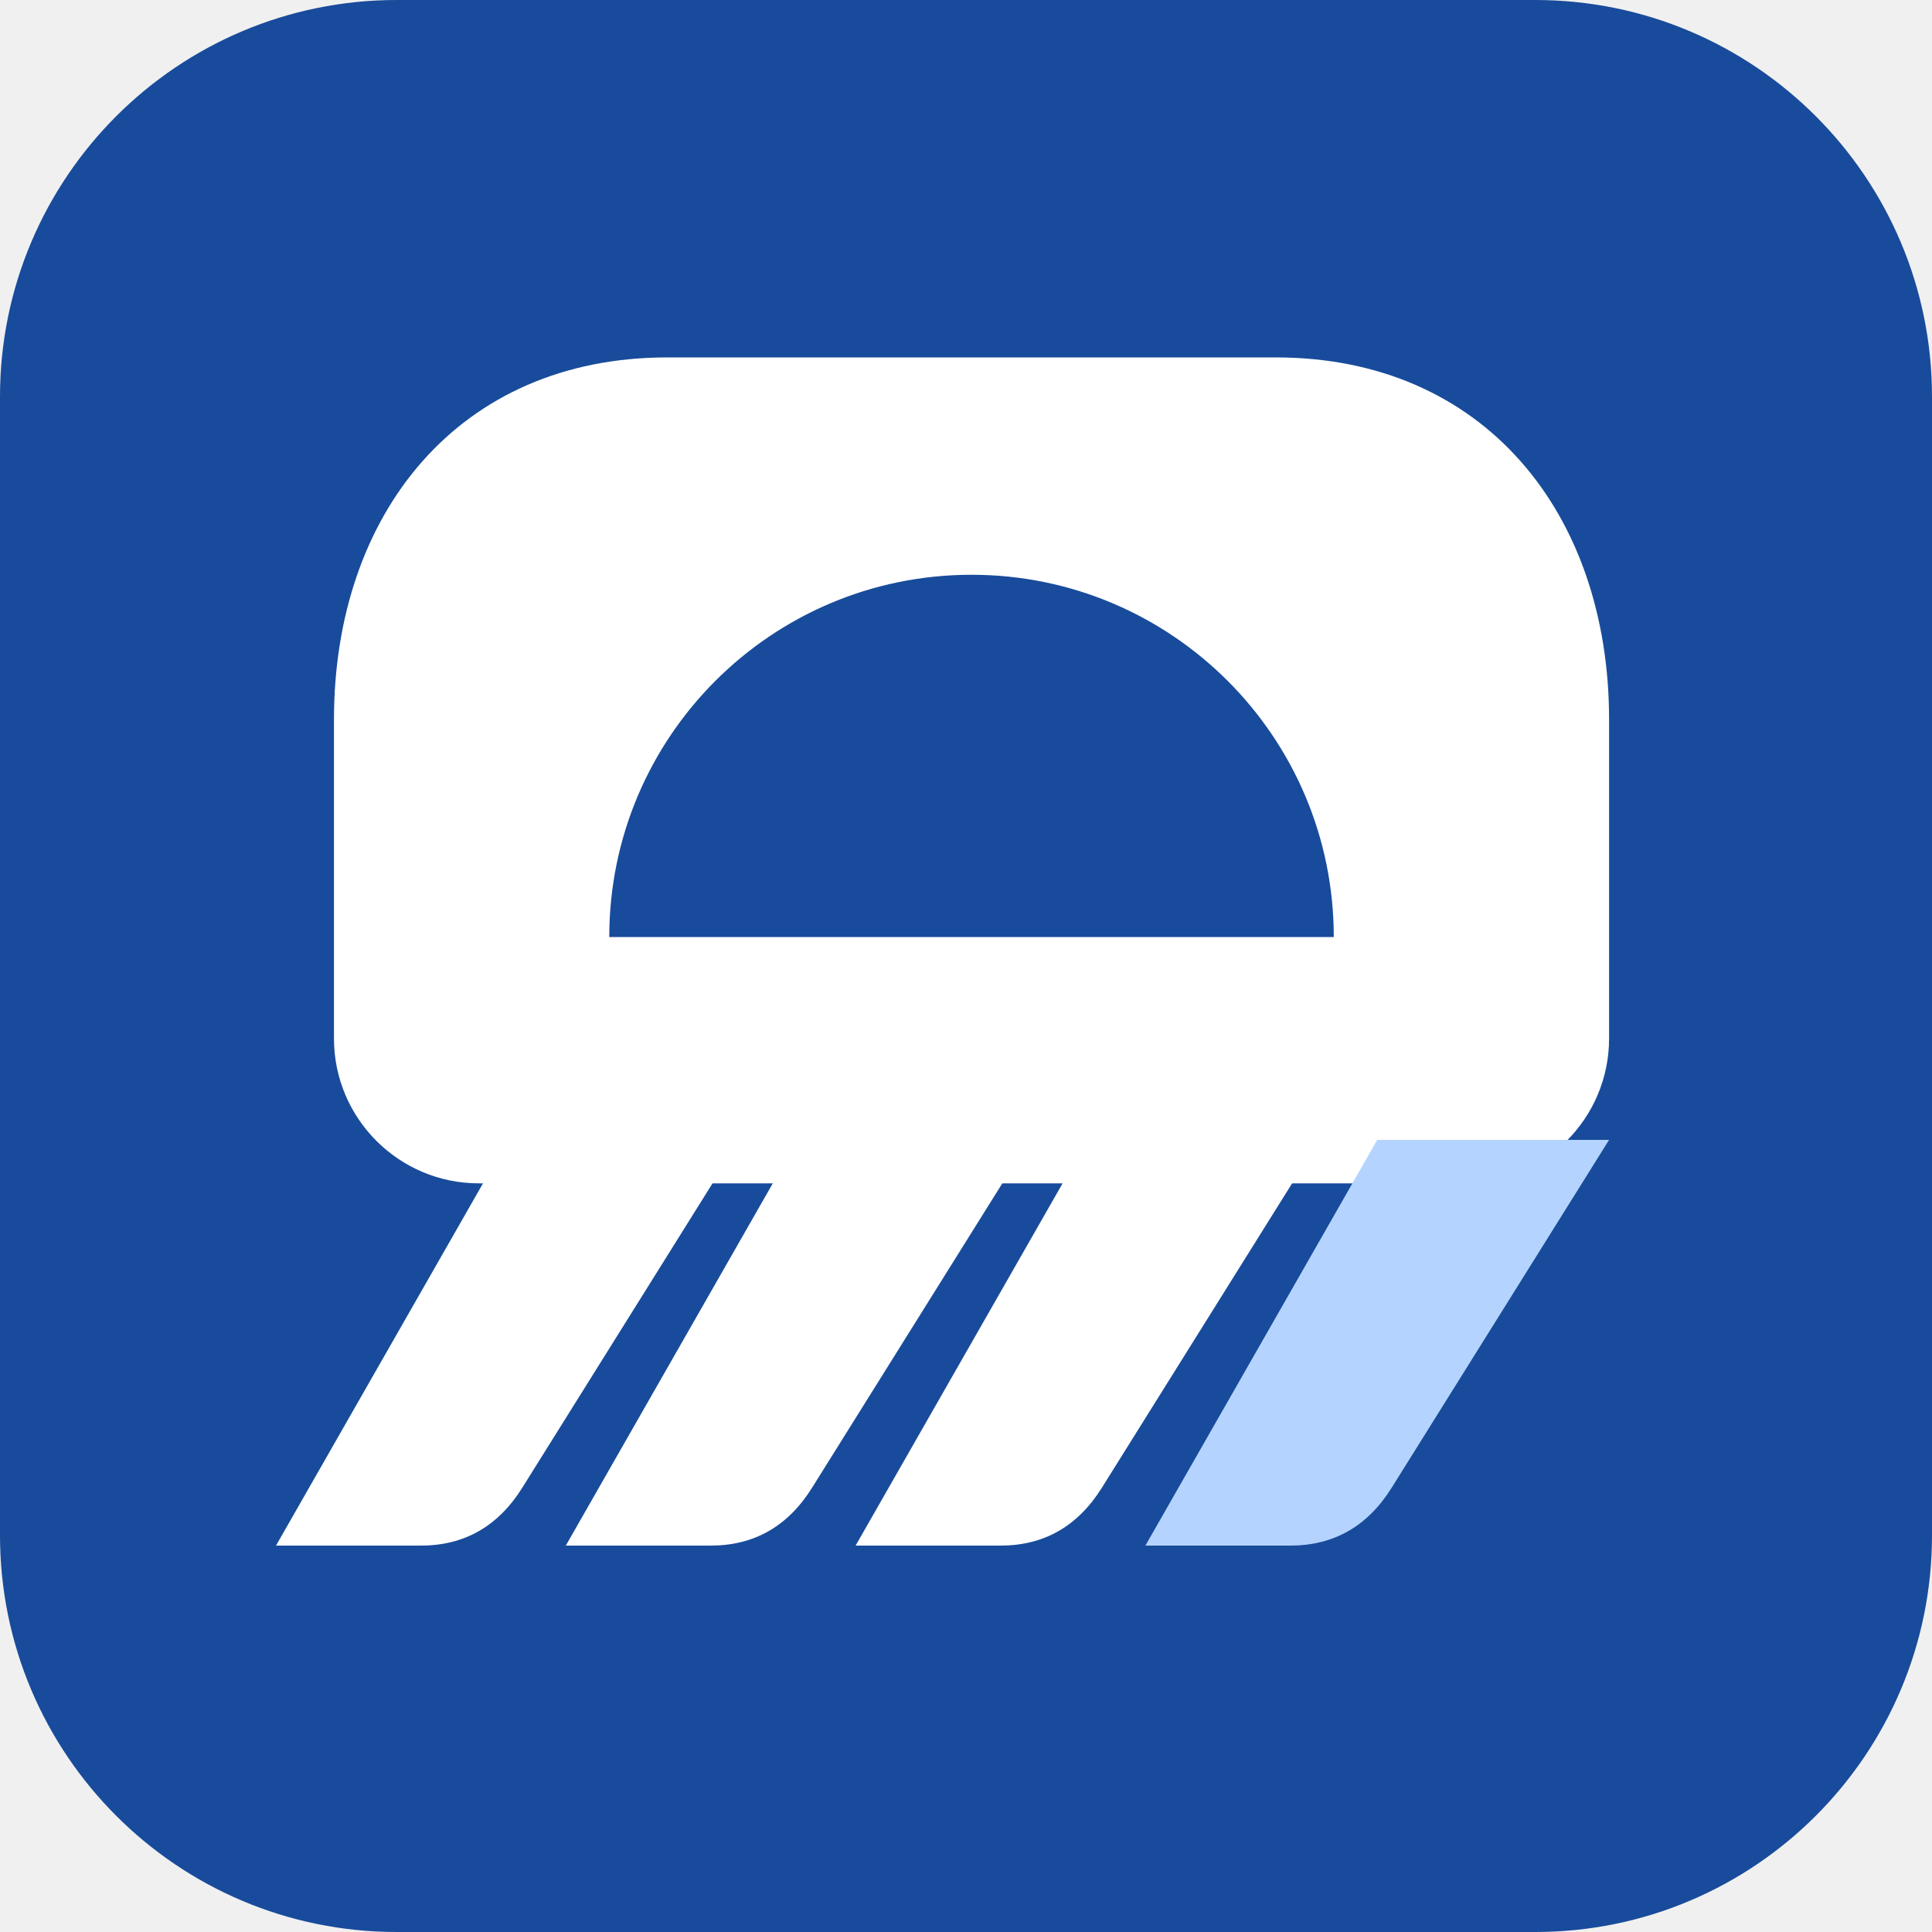
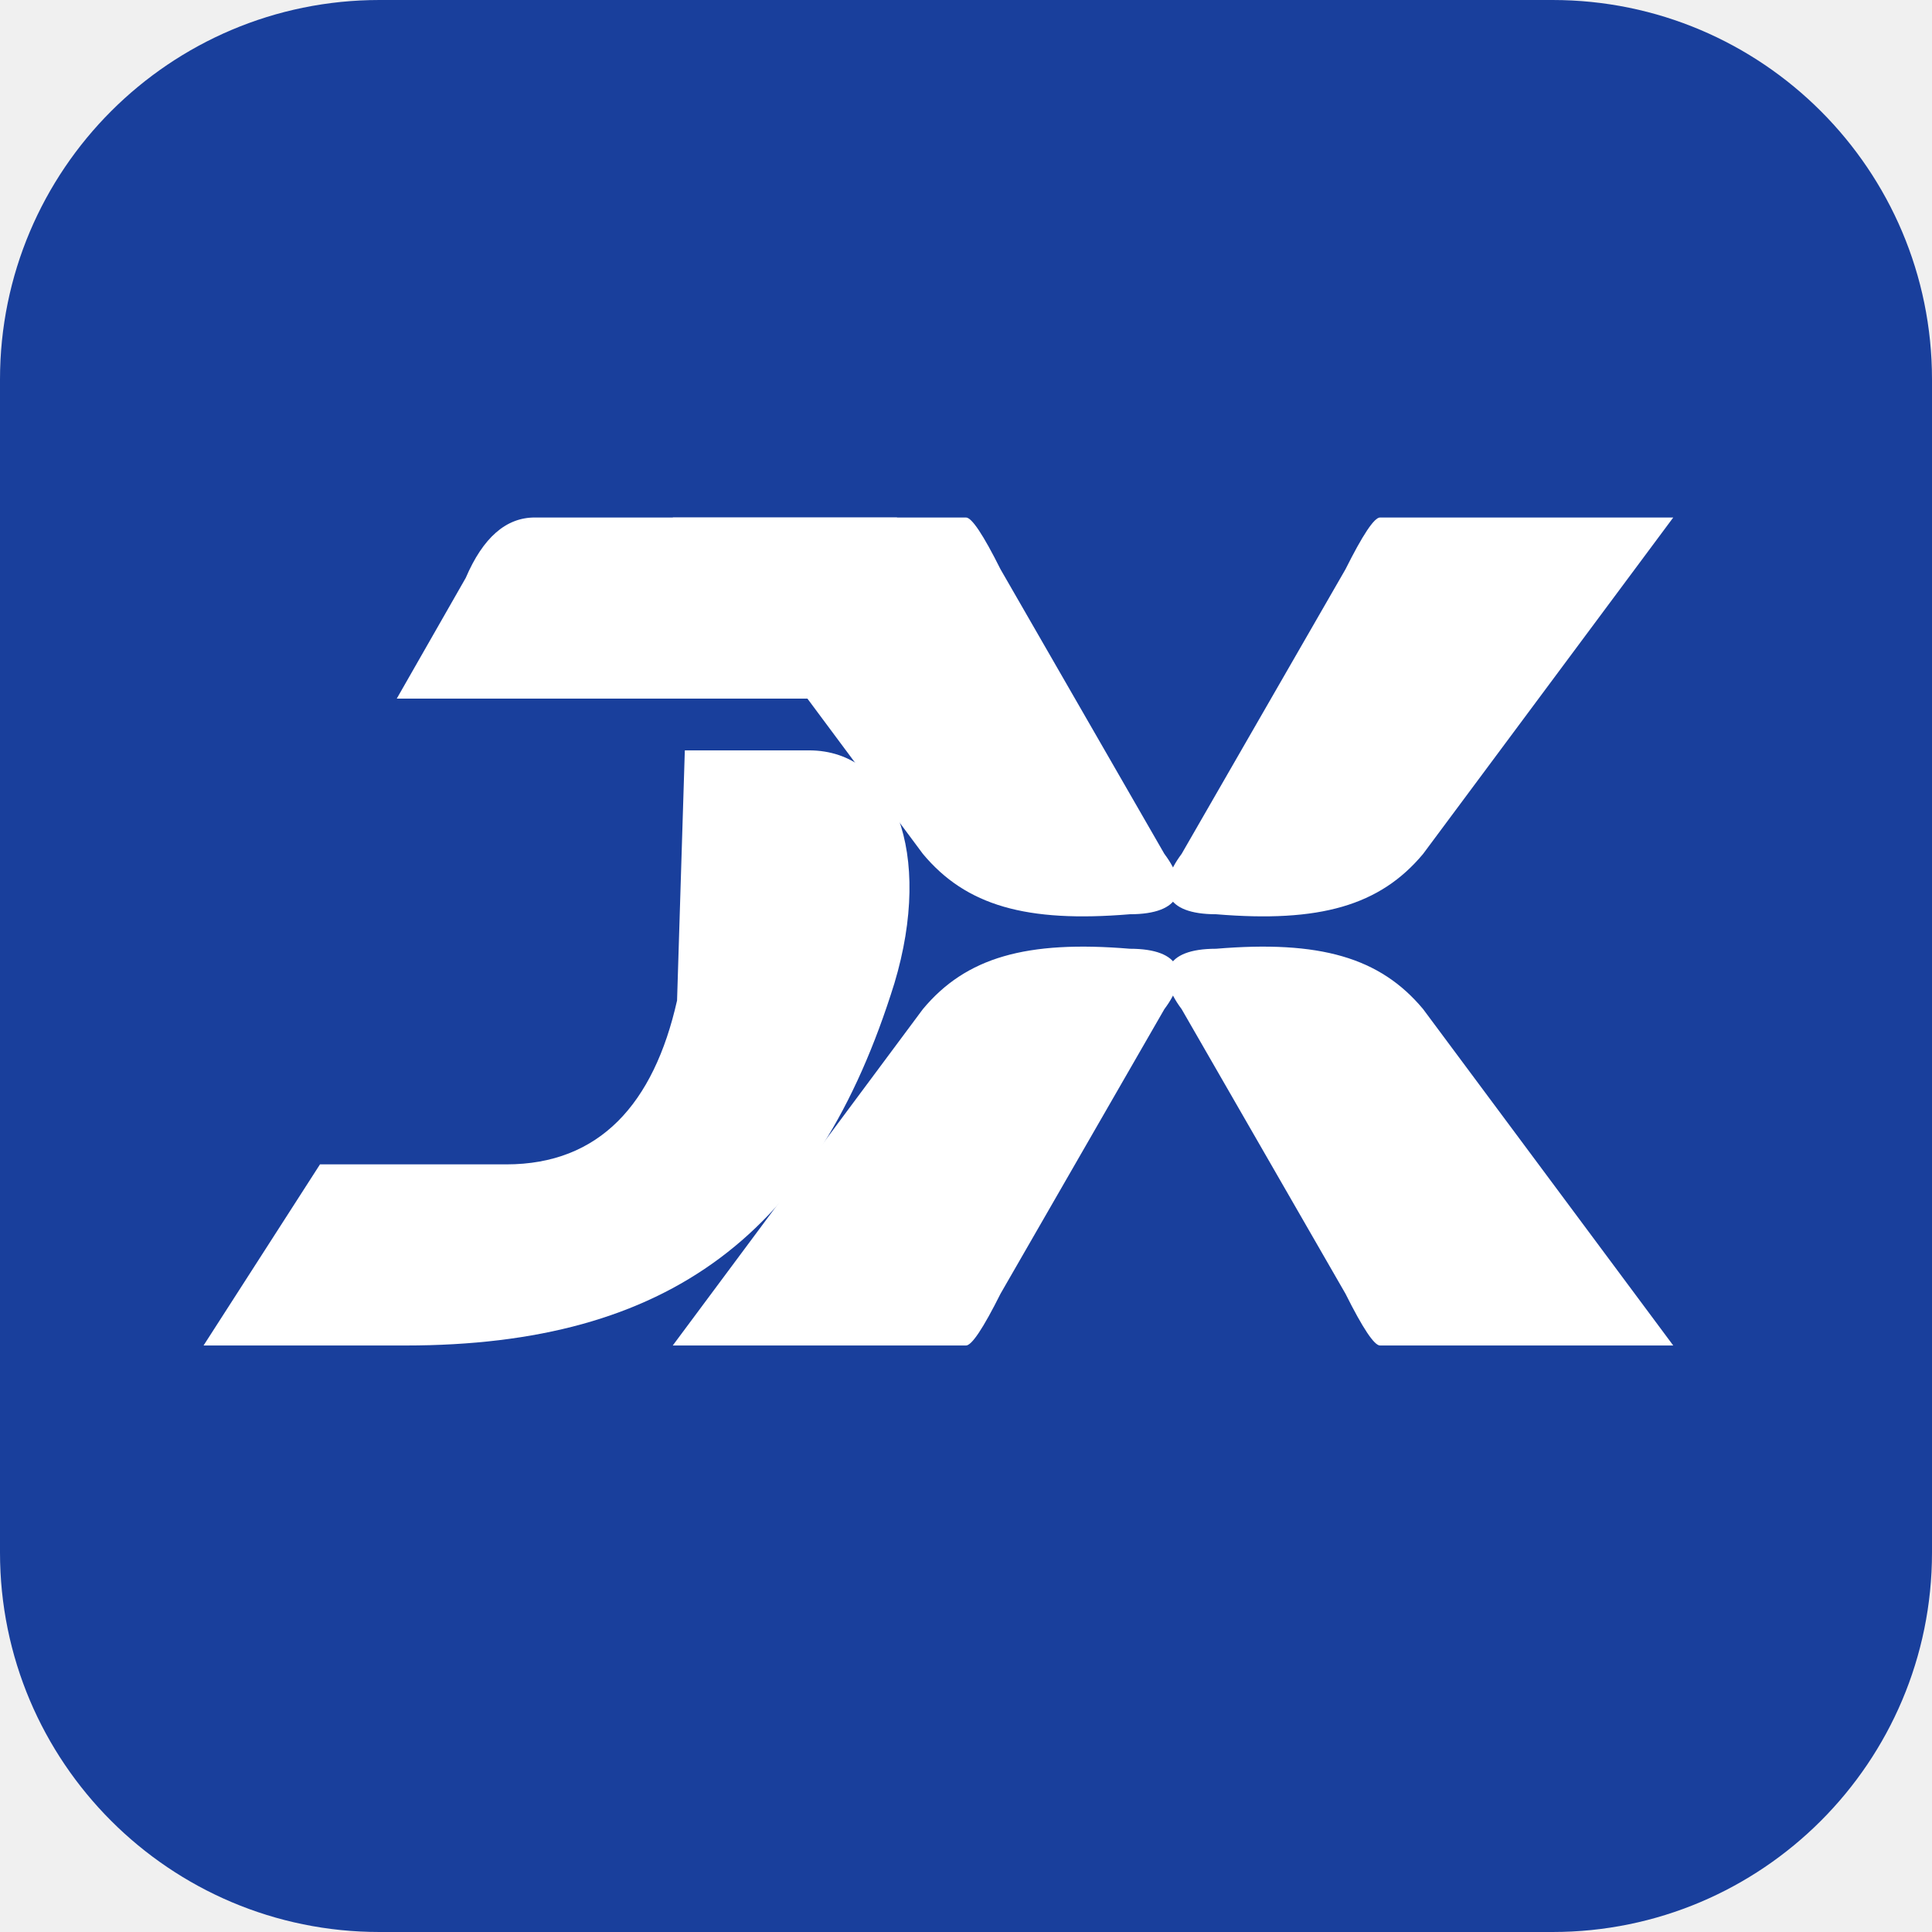
<svg xmlns="http://www.w3.org/2000/svg" viewBox="0 0 112 112" role="img">
-   <rect width="112" height="112" rx="23" fill="#184B9B" />
-   <g transform="translate(16 14) scale(.84)">
-     <path fill="#FFF" fill-rule="evenodd" d="M27 8H69C83.36 8 92 18.75 92 33V55C92 60.52 87.52 65 82 65H14C8.48 65 4 60.52 4 55V33C4 18.75 12.64 8 27 8ZM23 48H73A25 25 0 0 0 23 48Z" />
-     <path fill="#FFF" d="M16 62H32L17 86Q14.5 90 10 90H0Z" />
-     <path fill="#FFF" d="M36 62H52L37 86Q34.5 90 30 90H20Z" />
-     <path fill="#FFF" d="M56 62H72L57 86Q54.5 90 50 90H40Z" />
-     <path fill="#B4D4FF" d="M76 62H92L77 86Q74.5 90 70 90H60Z" />
+   <rect width="112" height="112" rx="22" fill="#193F9C" />
+   <g transform="translate(10 26) scale(.5)">
+     <path d="M140 8H174L145 47C140 53 133 55 121 54C115 54 114 51 117 47L136 14Q139 8 140 8Z" fill="#FFFFFF" transform="" />
+     <path d="M140 8H174L145 47C140 53 133 55 121 54C115 54 114 51 117 47L136 14Q139 8 140 8Z" fill="#FFFFFF" transform="translate(232 0) scale(-1 1)" />
+     <path d="M140 8H174L145 47C140 53 133 55 121 54C115 54 114 51 117 47L136 14Q139 8 140 8Z" fill="#FFFFFF" transform="translate(0 112) scale(1 -1)" />
+     <path d="M140 8H174L145 47C140 53 133 55 121 54C115 54 114 51 117 47L136 14Q139 8 140 8Z" fill="#FFFFFF" transform="translate(232 112) scale(-1 -1)" />
+     <path fill="#FFFFFF" d="M42 8H84V29H26L34 15Q37 8 42 8Z" />
+     <path fill="#FFFFFF" transform="scale(.9 1)" d="M66 35H82C93 35 98 47 93 62C83 91 64 104 30 104H4L19 83H43C55 83 62 76 65 64Z" />
  </g>
</svg>
